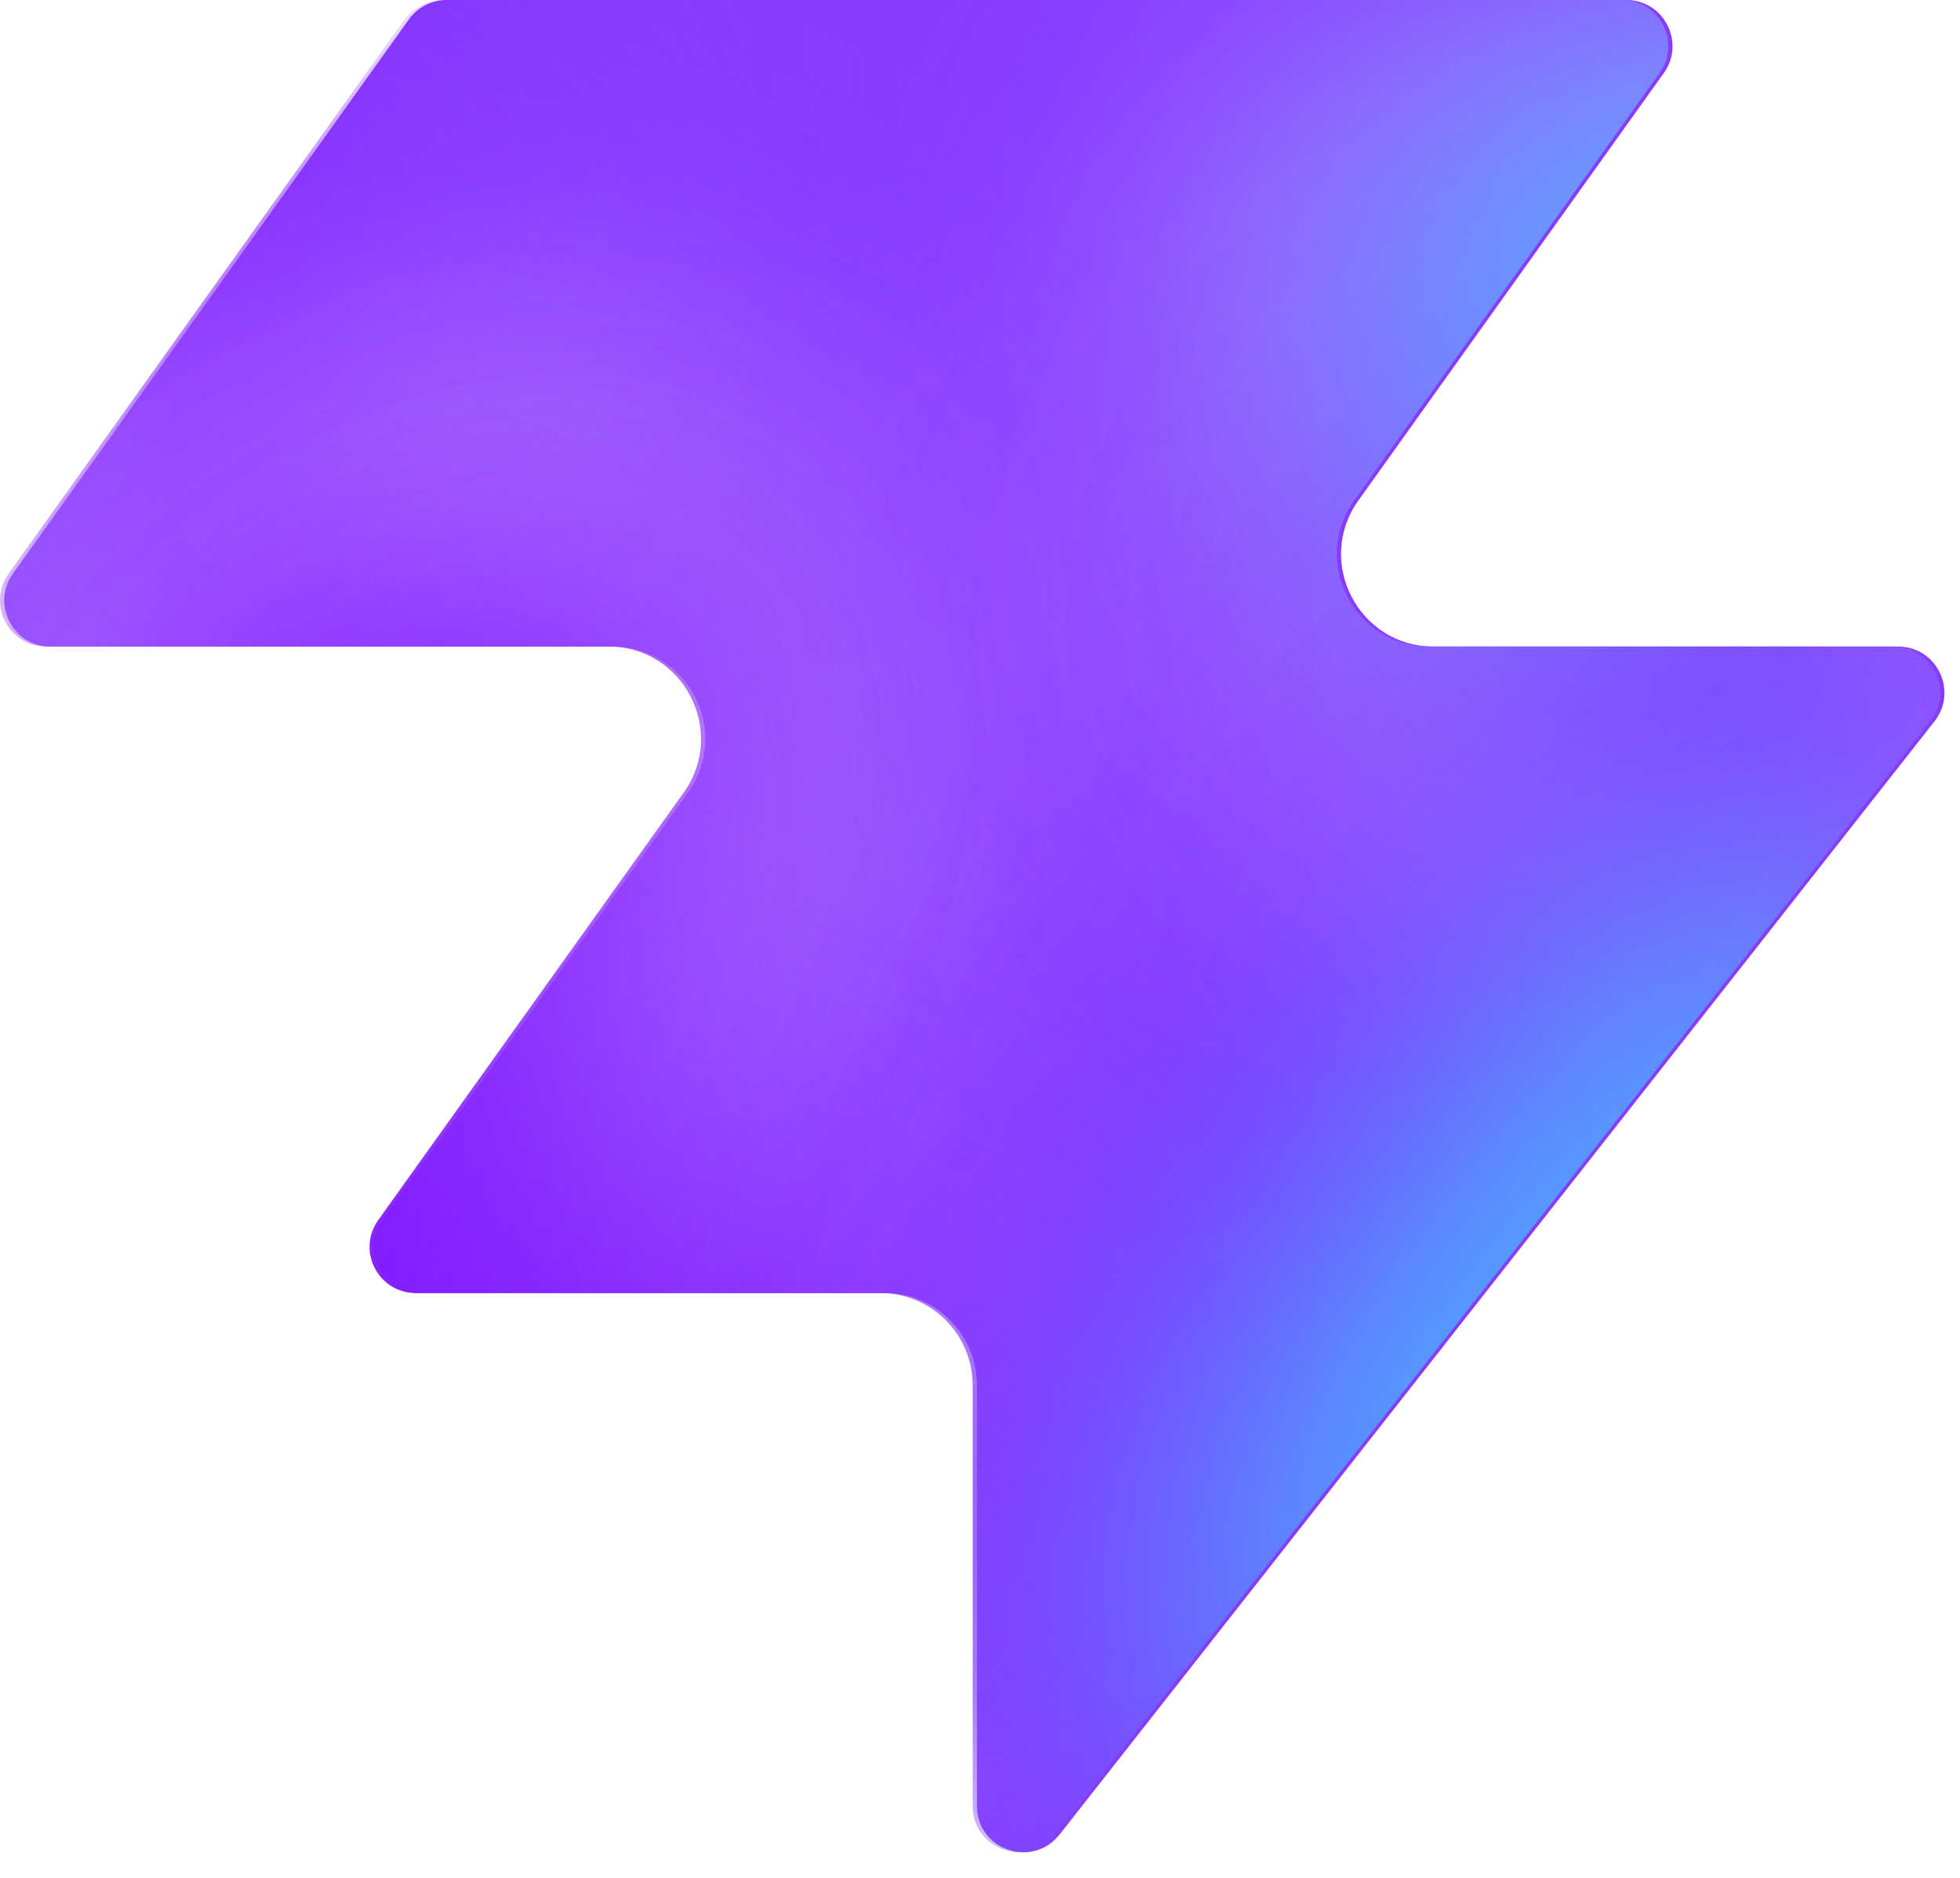
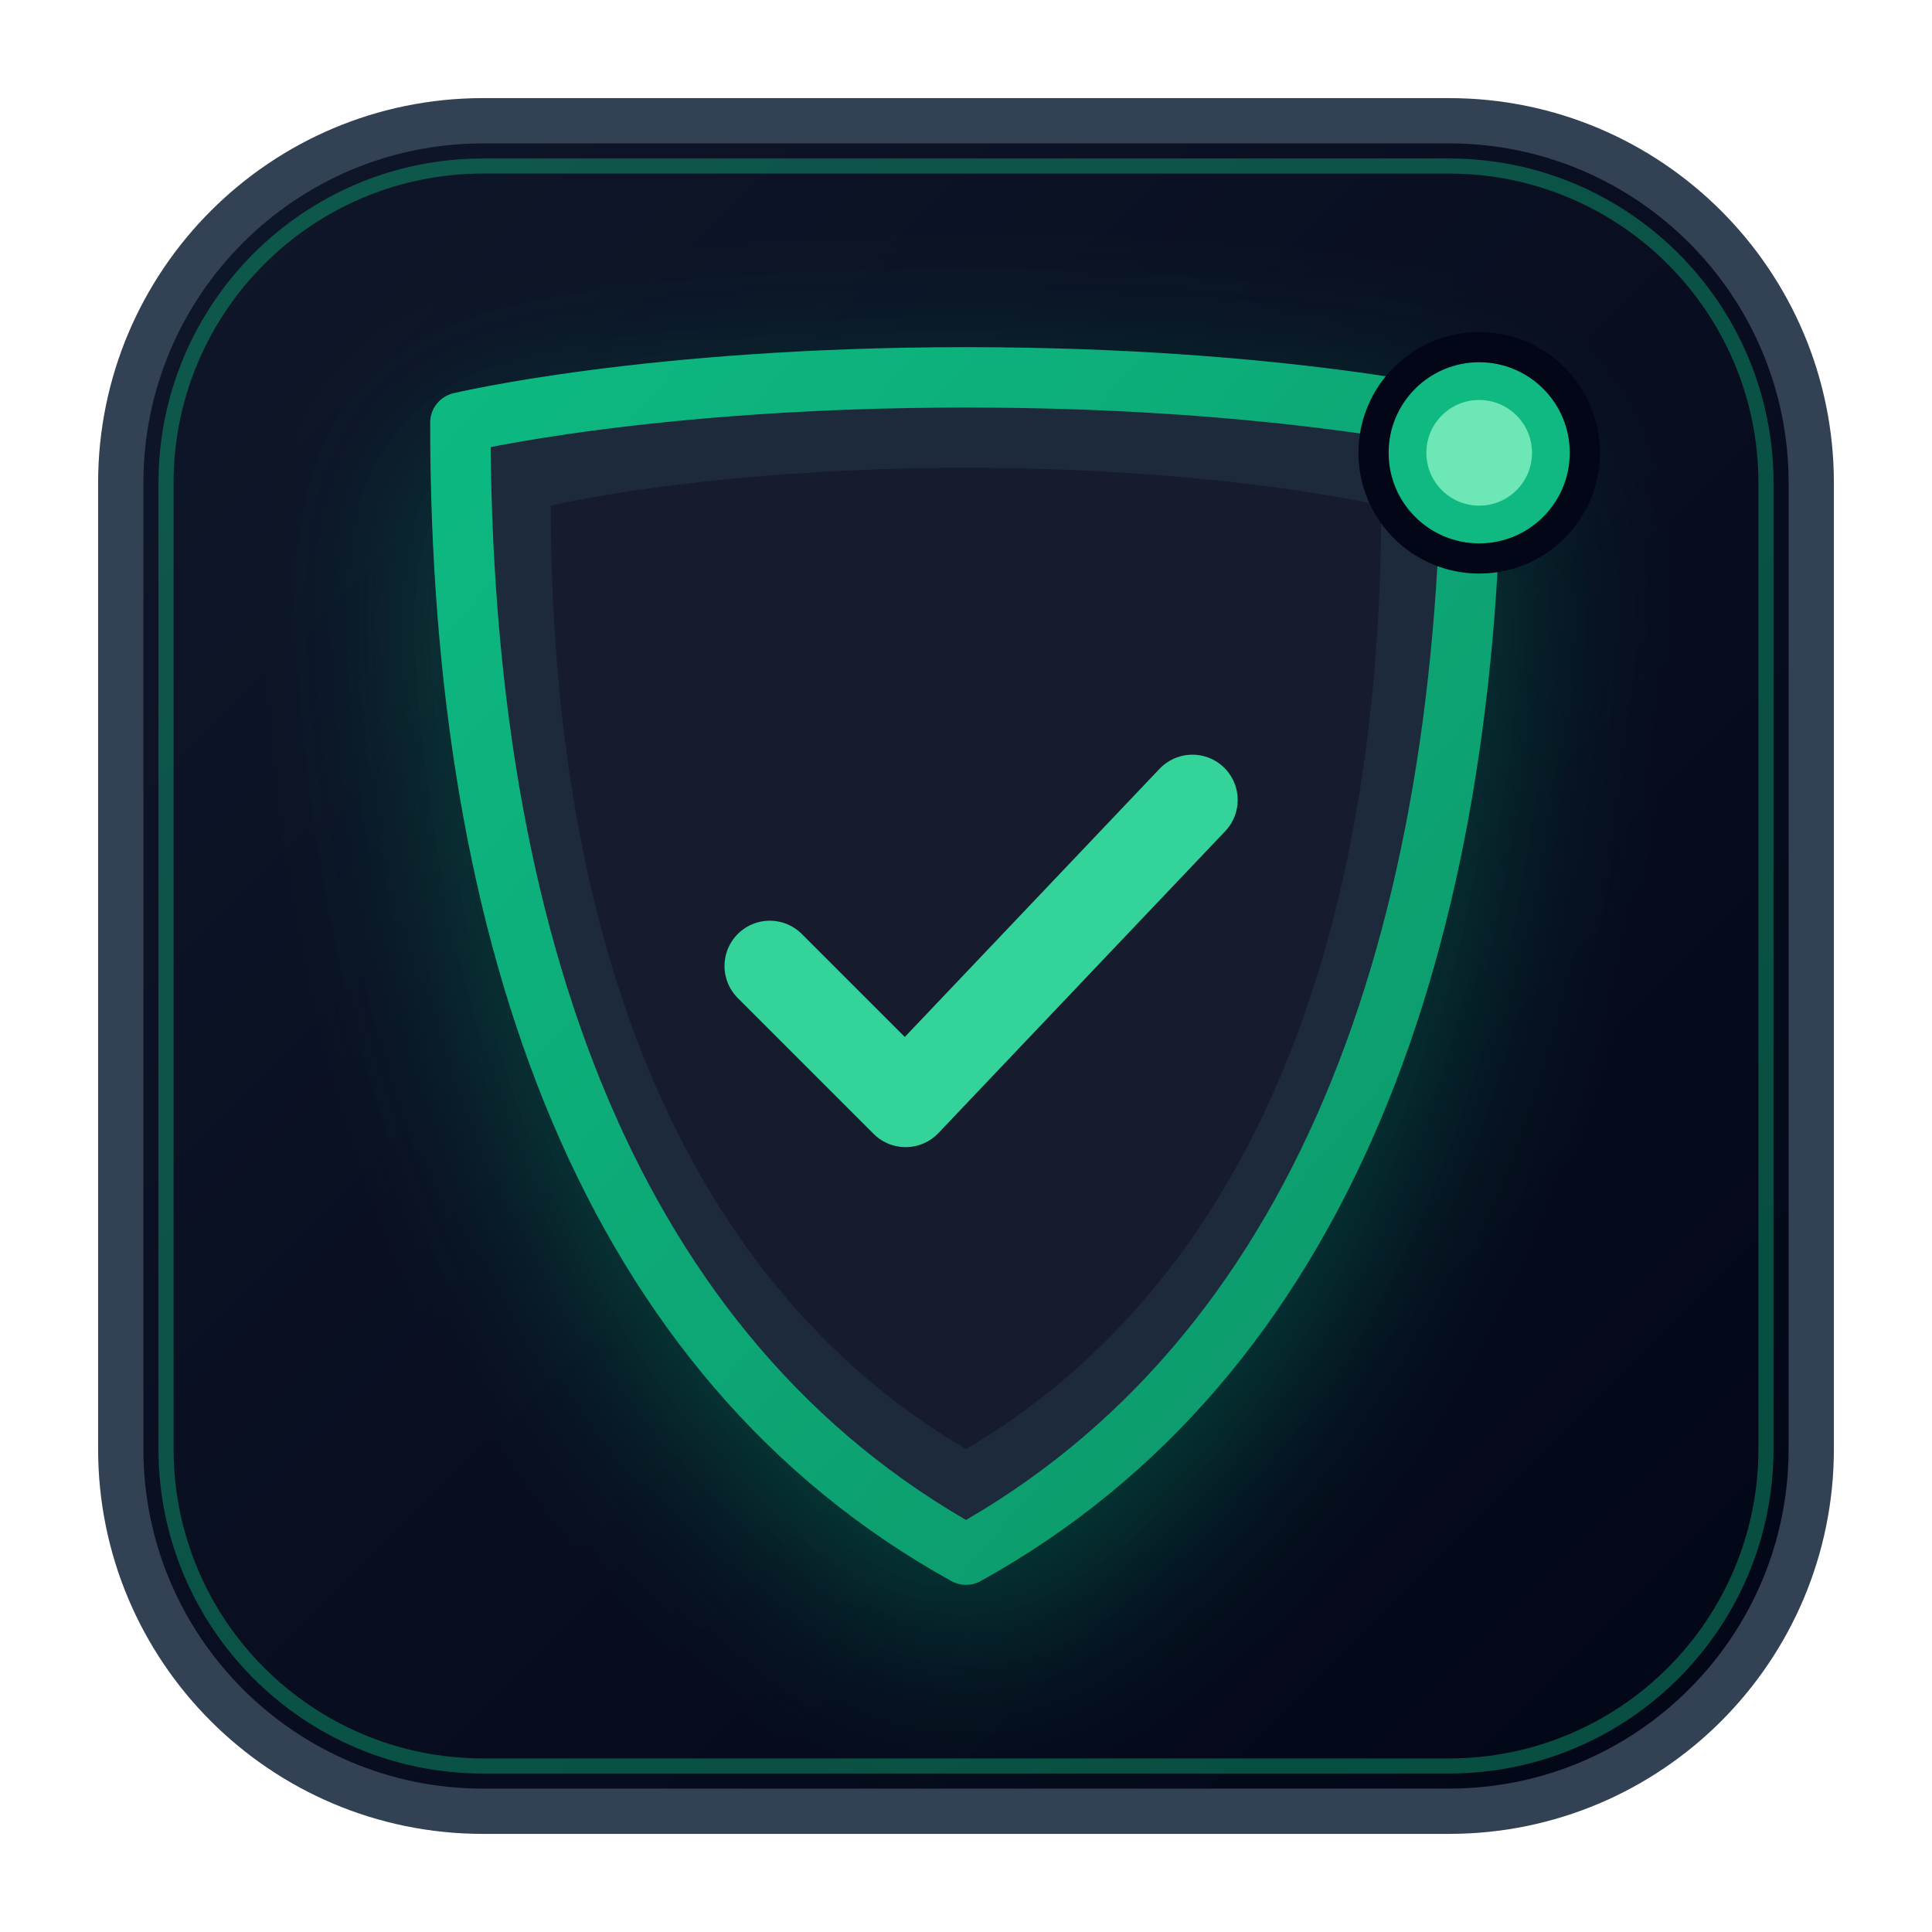
- <svg xmlns="http://www.w3.org/2000/svg" width="48" height="46" fill="none" viewBox="0 0 48 46">
-   <path fill="#863bff" d="M25.946 44.938c-.664.845-2.021.375-2.021-.698V33.937a2.26 2.26 0 0 0-2.262-2.262H10.287c-.92 0-1.456-1.04-.92-1.788l7.48-10.471c1.07-1.497 0-3.578-1.842-3.578H1.237c-.92 0-1.456-1.04-.92-1.788L10.013.474c.214-.297.556-.474.92-.474h28.894c.92 0 1.456 1.04.92 1.788l-7.48 10.471c-1.07 1.498 0 3.579 1.842 3.579h11.377c.943 0 1.473 1.088.89 1.83L25.947 44.94z" style="fill:#863bff;fill:color(display-p3 .525 .23 1);fill-opacity:1" />
-   <mask id="a" width="48" height="46" x="0" y="0" maskUnits="userSpaceOnUse" style="mask-type:alpha">
-     <path fill="#000" d="M25.842 44.938c-.664.844-2.021.375-2.021-.698V33.937a2.26 2.26 0 0 0-2.262-2.262H10.183c-.92 0-1.456-1.04-.92-1.788l7.48-10.471c1.07-1.498 0-3.579-1.842-3.579H1.133c-.92 0-1.456-1.04-.92-1.787L9.91.473c.214-.297.556-.474.92-.474h28.894c.92 0 1.456 1.04.92 1.788l-7.48 10.471c-1.07 1.498 0 3.578 1.842 3.578h11.377c.943 0 1.473 1.088.89 1.832L25.843 44.94z" style="fill:#000;fill-opacity:1" />
-   </mask>
-   <g mask="url(#a)">
-     <g filter="url(#b)">
-       <ellipse cx="5.508" cy="14.704" fill="#ede6ff" rx="5.508" ry="14.704" style="fill:#ede6ff;fill:color(display-p3 .927 .903 1);fill-opacity:1" transform="matrix(.00324 1 1 -.00324 -4.47 31.516)" />
-     </g>
-     <g filter="url(#c)">
-       <ellipse cx="10.399" cy="29.851" fill="#ede6ff" rx="10.399" ry="29.851" style="fill:#ede6ff;fill:color(display-p3 .927 .903 1);fill-opacity:1" transform="matrix(.00324 1 1 -.00324 -39.328 7.883)" />
-     </g>
-     <g filter="url(#d)">
-       <ellipse cx="5.508" cy="30.487" fill="#7e14ff" rx="5.508" ry="30.487" style="fill:#7e14ff;fill:color(display-p3 .492 .077 1);fill-opacity:1" transform="rotate(89.814 -25.913 -14.639)scale(1 -1)" />
-     </g>
-     <g filter="url(#e)">
-       <ellipse cx="5.508" cy="30.599" fill="#7e14ff" rx="5.508" ry="30.599" style="fill:#7e14ff;fill:color(display-p3 .492 .077 1);fill-opacity:1" transform="rotate(89.814 -32.644 -3.334)scale(1 -1)" />
-     </g>
-     <g filter="url(#f)">
-       <ellipse cx="5.508" cy="30.599" fill="#7e14ff" rx="5.508" ry="30.599" style="fill:#7e14ff;fill:color(display-p3 .492 .077 1);fill-opacity:1" transform="matrix(.00324 1 1 -.00324 -34.34 30.47)" />
-     </g>
-     <g filter="url(#g)">
-       <ellipse cx="14.072" cy="22.078" fill="#ede6ff" rx="14.072" ry="22.078" style="fill:#ede6ff;fill:color(display-p3 .927 .903 1);fill-opacity:1" transform="rotate(93.35 24.506 48.493)scale(-1 1)" />
-     </g>
-     <g filter="url(#h)">
-       <ellipse cx="3.47" cy="21.501" fill="#7e14ff" rx="3.47" ry="21.501" style="fill:#7e14ff;fill:color(display-p3 .492 .077 1);fill-opacity:1" transform="rotate(89.009 28.708 47.59)scale(-1 1)" />
-     </g>
-     <g filter="url(#i)">
-       <ellipse cx="3.47" cy="21.501" fill="#7e14ff" rx="3.47" ry="21.501" style="fill:#7e14ff;fill:color(display-p3 .492 .077 1);fill-opacity:1" transform="rotate(89.009 28.708 47.59)scale(-1 1)" />
-     </g>
-     <g filter="url(#j)">
-       <ellipse cx=".387" cy="8.972" fill="#7e14ff" rx="4.407" ry="29.108" style="fill:#7e14ff;fill:color(display-p3 .492 .077 1);fill-opacity:1" transform="rotate(39.51 .387 8.972)" />
-     </g>
-     <g filter="url(#k)">
-       <ellipse cx="47.523" cy="-6.092" fill="#7e14ff" rx="4.407" ry="29.108" style="fill:#7e14ff;fill:color(display-p3 .492 .077 1);fill-opacity:1" transform="rotate(37.892 47.523 -6.092)" />
-     </g>
-     <g filter="url(#l)">
-       <ellipse cx="41.412" cy="6.333" fill="#47bfff" rx="5.971" ry="9.665" style="fill:#47bfff;fill:color(display-p3 .28 .748 1);fill-opacity:1" transform="rotate(37.892 41.412 6.333)" />
-     </g>
-     <g filter="url(#m)">
-       <ellipse cx="-1.879" cy="38.332" fill="#7e14ff" rx="4.407" ry="29.108" style="fill:#7e14ff;fill:color(display-p3 .492 .077 1);fill-opacity:1" transform="rotate(37.892 -1.88 38.332)" />
-     </g>
-     <g filter="url(#n)">
-       <ellipse cx="-1.879" cy="38.332" fill="#7e14ff" rx="4.407" ry="29.108" style="fill:#7e14ff;fill:color(display-p3 .492 .077 1);fill-opacity:1" transform="rotate(37.892 -1.88 38.332)" />
-     </g>
-     <g filter="url(#o)">
-       <ellipse cx="35.651" cy="29.907" fill="#7e14ff" rx="4.407" ry="29.108" style="fill:#7e14ff;fill:color(display-p3 .492 .077 1);fill-opacity:1" transform="rotate(37.892 35.651 29.907)" />
-     </g>
-     <g filter="url(#p)">
-       <ellipse cx="38.418" cy="32.4" fill="#47bfff" rx="5.971" ry="15.297" style="fill:#47bfff;fill:color(display-p3 .28 .748 1);fill-opacity:1" transform="rotate(37.892 38.418 32.4)" />
-     </g>
-   </g>
+ <svg xmlns="http://www.w3.org/2000/svg" viewBox="0 0 256 256" width="256" height="256">
  <defs>
-     <filter id="b" width="60.045" height="41.654" x="-19.77" y="16.149" color-interpolation-filters="sRGB" filterUnits="userSpaceOnUse">
-       <feFlood flood-opacity="0" result="BackgroundImageFix" />
-       <feBlend in="SourceGraphic" in2="BackgroundImageFix" result="shape" />
-       <feGaussianBlur result="effect1_foregroundBlur_2002_17158" stdDeviation="7.659" />
-     </filter>
-     <filter id="c" width="90.34" height="51.437" x="-54.613" y="-7.533" color-interpolation-filters="sRGB" filterUnits="userSpaceOnUse">
-       <feFlood flood-opacity="0" result="BackgroundImageFix" />
-       <feBlend in="SourceGraphic" in2="BackgroundImageFix" result="shape" />
-       <feGaussianBlur result="effect1_foregroundBlur_2002_17158" stdDeviation="7.659" />
-     </filter>
-     <filter id="d" width="79.355" height="29.4" x="-49.64" y="2.03" color-interpolation-filters="sRGB" filterUnits="userSpaceOnUse">
-       <feFlood flood-opacity="0" result="BackgroundImageFix" />
-       <feBlend in="SourceGraphic" in2="BackgroundImageFix" result="shape" />
-       <feGaussianBlur result="effect1_foregroundBlur_2002_17158" stdDeviation="4.596" />
-     </filter>
-     <filter id="e" width="79.579" height="29.4" x="-45.045" y="20.029" color-interpolation-filters="sRGB" filterUnits="userSpaceOnUse">
-       <feFlood flood-opacity="0" result="BackgroundImageFix" />
-       <feBlend in="SourceGraphic" in2="BackgroundImageFix" result="shape" />
-       <feGaussianBlur result="effect1_foregroundBlur_2002_17158" stdDeviation="4.596" />
-     </filter>
-     <filter id="f" width="79.579" height="29.4" x="-43.513" y="21.178" color-interpolation-filters="sRGB" filterUnits="userSpaceOnUse">
-       <feFlood flood-opacity="0" result="BackgroundImageFix" />
-       <feBlend in="SourceGraphic" in2="BackgroundImageFix" result="shape" />
-       <feGaussianBlur result="effect1_foregroundBlur_2002_17158" stdDeviation="4.596" />
-     </filter>
-     <filter id="g" width="74.749" height="58.852" x="15.756" y="-17.901" color-interpolation-filters="sRGB" filterUnits="userSpaceOnUse">
-       <feFlood flood-opacity="0" result="BackgroundImageFix" />
-       <feBlend in="SourceGraphic" in2="BackgroundImageFix" result="shape" />
-       <feGaussianBlur result="effect1_foregroundBlur_2002_17158" stdDeviation="7.659" />
-     </filter>
-     <filter id="h" width="61.377" height="25.362" x="23.548" y="2.284" color-interpolation-filters="sRGB" filterUnits="userSpaceOnUse">
-       <feFlood flood-opacity="0" result="BackgroundImageFix" />
-       <feBlend in="SourceGraphic" in2="BackgroundImageFix" result="shape" />
-       <feGaussianBlur result="effect1_foregroundBlur_2002_17158" stdDeviation="4.596" />
-     </filter>
-     <filter id="i" width="61.377" height="25.362" x="23.548" y="2.284" color-interpolation-filters="sRGB" filterUnits="userSpaceOnUse">
-       <feFlood flood-opacity="0" result="BackgroundImageFix" />
-       <feBlend in="SourceGraphic" in2="BackgroundImageFix" result="shape" />
-       <feGaussianBlur result="effect1_foregroundBlur_2002_17158" stdDeviation="4.596" />
-     </filter>
-     <filter id="j" width="56.045" height="63.649" x="-27.636" y="-22.853" color-interpolation-filters="sRGB" filterUnits="userSpaceOnUse">
-       <feFlood flood-opacity="0" result="BackgroundImageFix" />
-       <feBlend in="SourceGraphic" in2="BackgroundImageFix" result="shape" />
-       <feGaussianBlur result="effect1_foregroundBlur_2002_17158" stdDeviation="4.596" />
-     </filter>
-     <filter id="k" width="54.814" height="64.646" x="20.116" y="-38.415" color-interpolation-filters="sRGB" filterUnits="userSpaceOnUse">
-       <feFlood flood-opacity="0" result="BackgroundImageFix" />
-       <feBlend in="SourceGraphic" in2="BackgroundImageFix" result="shape" />
-       <feGaussianBlur result="effect1_foregroundBlur_2002_17158" stdDeviation="4.596" />
-     </filter>
-     <filter id="l" width="33.541" height="35.313" x="24.641" y="-11.323" color-interpolation-filters="sRGB" filterUnits="userSpaceOnUse">
-       <feFlood flood-opacity="0" result="BackgroundImageFix" />
-       <feBlend in="SourceGraphic" in2="BackgroundImageFix" result="shape" />
-       <feGaussianBlur result="effect1_foregroundBlur_2002_17158" stdDeviation="4.596" />
-     </filter>
-     <filter id="m" width="54.814" height="64.646" x="-29.286" y="6.009" color-interpolation-filters="sRGB" filterUnits="userSpaceOnUse">
-       <feFlood flood-opacity="0" result="BackgroundImageFix" />
-       <feBlend in="SourceGraphic" in2="BackgroundImageFix" result="shape" />
-       <feGaussianBlur result="effect1_foregroundBlur_2002_17158" stdDeviation="4.596" />
-     </filter>
-     <filter id="n" width="54.814" height="64.646" x="-29.286" y="6.009" color-interpolation-filters="sRGB" filterUnits="userSpaceOnUse">
-       <feFlood flood-opacity="0" result="BackgroundImageFix" />
-       <feBlend in="SourceGraphic" in2="BackgroundImageFix" result="shape" />
-       <feGaussianBlur result="effect1_foregroundBlur_2002_17158" stdDeviation="4.596" />
-     </filter>
-     <filter id="o" width="54.814" height="64.646" x="8.244" y="-2.416" color-interpolation-filters="sRGB" filterUnits="userSpaceOnUse">
-       <feFlood flood-opacity="0" result="BackgroundImageFix" />
-       <feBlend in="SourceGraphic" in2="BackgroundImageFix" result="shape" />
-       <feGaussianBlur result="effect1_foregroundBlur_2002_17158" stdDeviation="4.596" />
-     </filter>
-     <filter id="p" width="39.409" height="43.623" x="18.713" y="10.588" color-interpolation-filters="sRGB" filterUnits="userSpaceOnUse">
-       <feFlood flood-opacity="0" result="BackgroundImageFix" />
-       <feBlend in="SourceGraphic" in2="BackgroundImageFix" result="shape" />
-       <feGaussianBlur result="effect1_foregroundBlur_2002_17158" stdDeviation="4.596" />
+     <linearGradient id="bgGrad" x1="0%" y1="0%" x2="100%" y2="100%">
+       <stop offset="0%" stop-color="#0f172a" />
+       <stop offset="100%" stop-color="#020617" />
+     </linearGradient>
+     <linearGradient id="shieldGrad" x1="0%" y1="0%" x2="100%" y2="100%">
+       <stop offset="0%" stop-color="#10b981" />
+       <stop offset="100%" stop-color="#059669" />
+     </linearGradient>
+     <linearGradient id="glowGrad" x1="0%" y1="0%" x2="100%" y2="100%">
+       <stop offset="0%" stop-color="#34d399" />
+       <stop offset="100%" stop-color="#059669" />
+     </linearGradient>
+     <filter id="shadow" x="-20%" y="-20%" width="140%" height="140%">
+       <feDropShadow dx="0" dy="8" stdDeviation="12" flood-color="#059669" flood-opacity="0.4" />
    </filter>
  </defs>
+   <rect x="16" y="16" width="224" height="224" rx="48" fill="url(#bgGrad)" stroke="#334155" stroke-width="6" />
+   <rect x="22" y="22" width="212" height="212" rx="42" fill="none" stroke="#10b981" stroke-width="2" stroke-opacity="0.4" />
+   <g filter="url(#shadow)">
+     <path d="M 128 50              C 170 50, 195 56, 195 56              C 195 125, 175 180, 128 206              C 81 180, 61 125, 61 56              C 61 56, 86 50, 128 50 Z" fill="#1e293b" stroke="url(#shieldGrad)" stroke-width="8" stroke-linejoin="round" />
+     <path d="M 128 62              C 162 62, 183 67, 183 67              C 183 122, 167 169, 128 192              C 89 169, 73 122, 73 67              C 73 67, 94 62, 128 62 Z" fill="#0f172a" fill-opacity="0.8" />
+   </g>
+   <path d="M 102 128 L 120 146 L 158 106" fill="none" stroke="#34d399" stroke-width="12" stroke-linecap="round" stroke-linejoin="round" />
+   <circle cx="196" cy="60" r="14" fill="#10b981" stroke="#020617" stroke-width="4" />
+   <circle cx="196" cy="60" r="7" fill="#6ee7b7" />
</svg>
